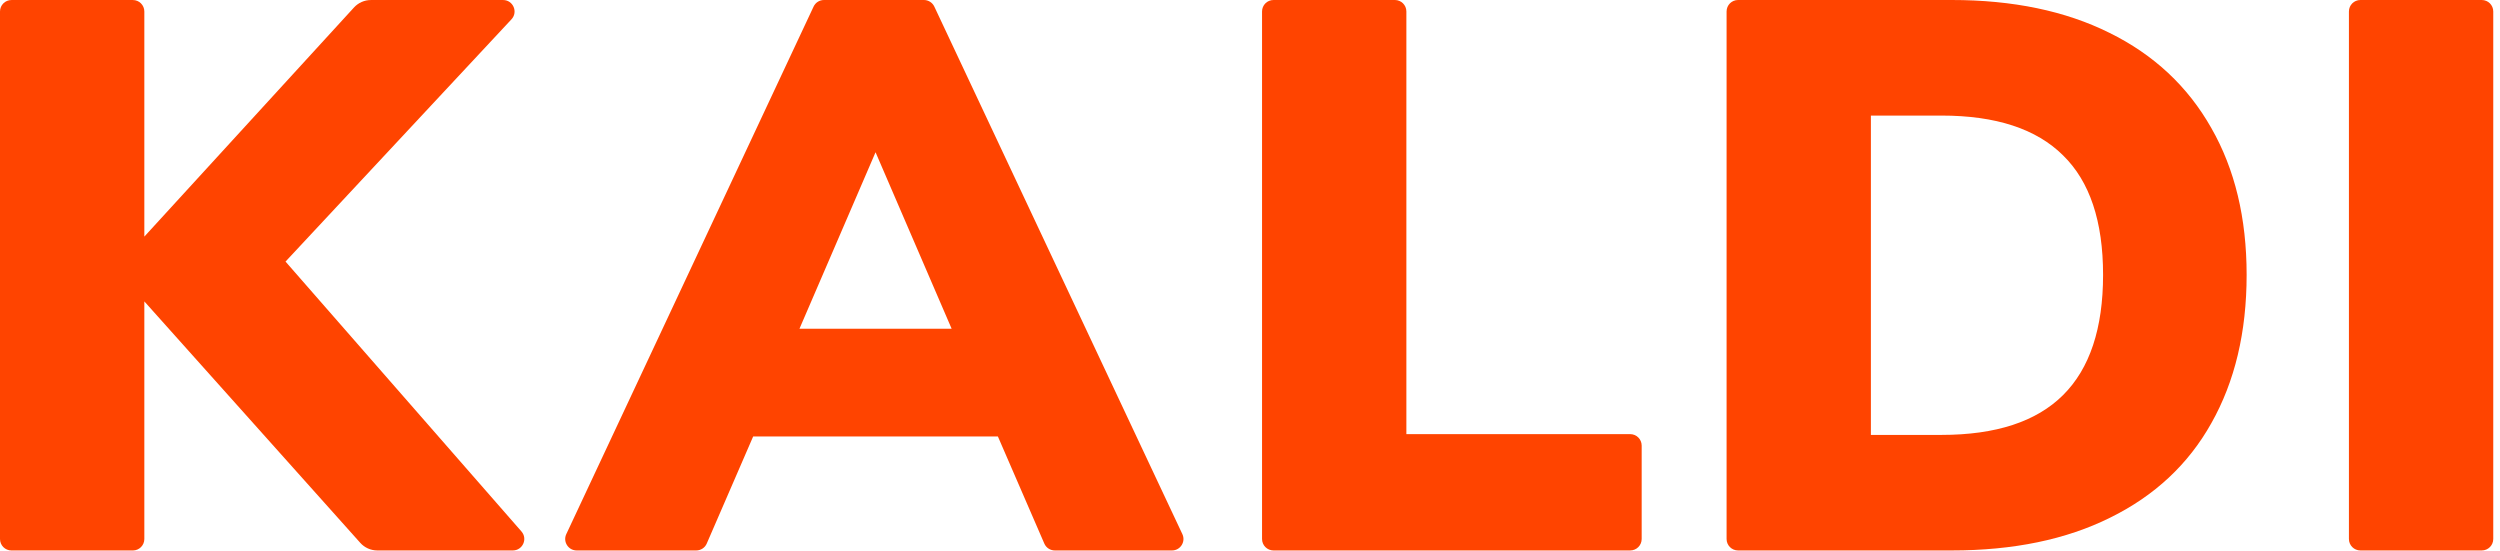
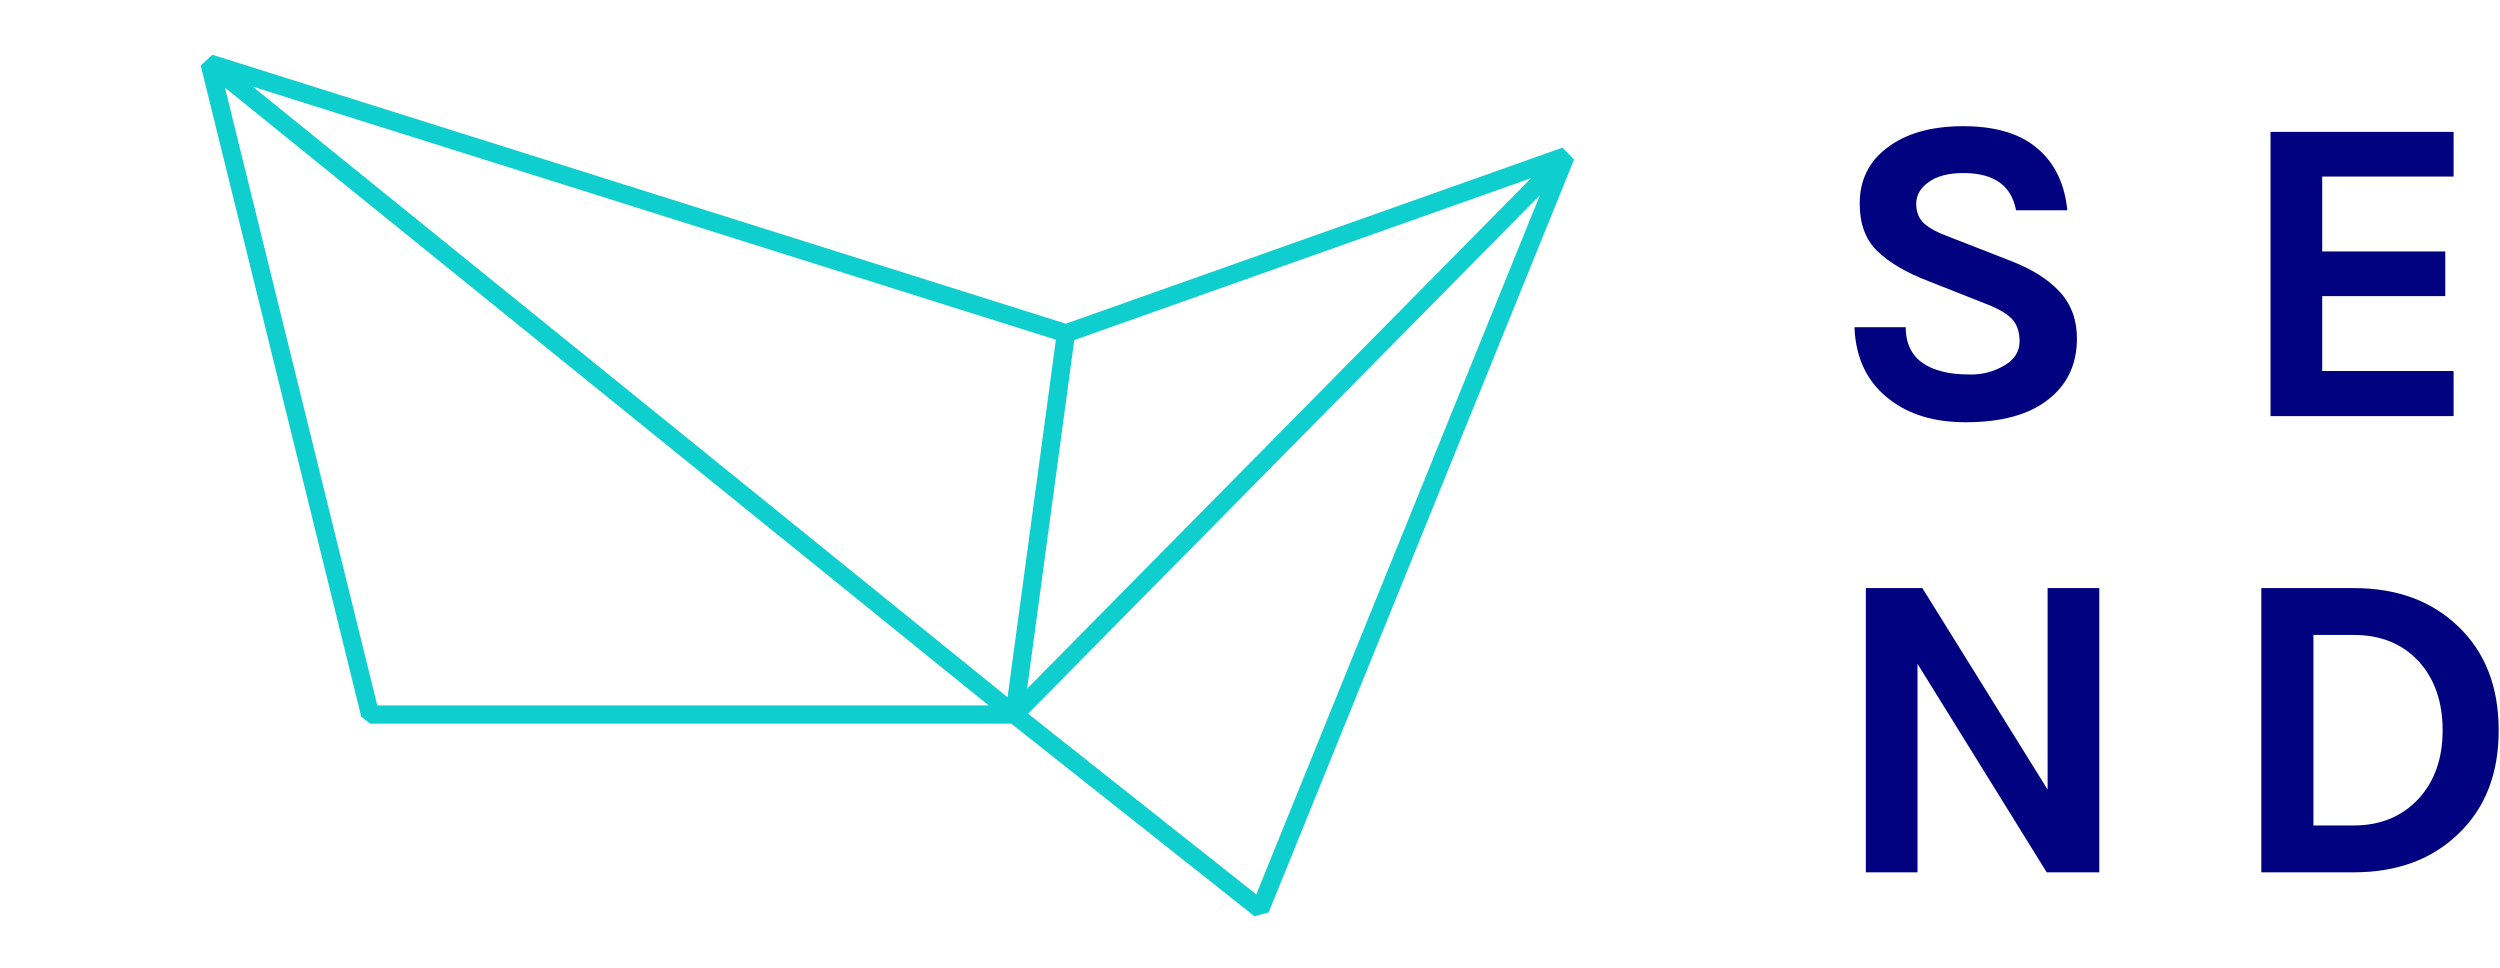
- <svg xmlns="http://www.w3.org/2000/svg" xmlns:xlink="http://www.w3.org/1999/xlink" viewBox="0 0 109 24">
-   <g transform="translate(-1470)">
-     <g style="mix-blend-mode:normal" transform="translate(1470)" fill="#f40">
-       <use xlink:href="#b" style="mix-blend-mode:normal" />
-       <use xlink:href="#c" style="mix-blend-mode:normal" />
-       <use xlink:href="#d" style="mix-blend-mode:normal" />
-       <use xlink:href="#e" style="mix-blend-mode:normal" />
-       <use xlink:href="#f" style="mix-blend-mode:normal" />
+ <svg xmlns="http://www.w3.org/2000/svg" width="137px" height="53px" viewBox="0 0 137 53" version="1.1">
+   <defs />
+   <g id="Symbols" stroke="none" stroke-width="1" fill="none" fill-rule="evenodd">
+     <g id="SEND-Logo-Top">
+       <g id="SEND-Logo" transform="translate(11, 3)">
+         <g id="Typo" transform="translate(90, 3.4214)" fill="#00027F">
+           <path d="M31.561,37.326 C30.648,38.318 29.456,38.814 27.985,38.814 L25.776,38.814 L25.776,28.374 L27.985,28.374 C29.473,28.374 30.665,28.862 31.561,29.838 C32.425,30.798 32.856,32.054 32.856,33.606 C32.856,35.126 32.425,36.366 31.561,37.326 M33.721,27.918 C32.264,26.51 30.352,25.806 27.985,25.806 L22.921,25.806 L22.921,41.382 L27.985,41.382 C30.352,41.382 32.264,40.678 33.721,39.27 C35.193,37.862 35.928,35.974 35.928,33.606 C35.928,31.222 35.193,29.326 33.721,27.918" id="Fill-2" />
+           <polygon id="Fill-4" points="11.209 36.846 4.345 25.806 1.248 25.806 1.248 41.382 4.08 41.382 4.08 29.958 11.16 41.382 14.041 41.382 14.041 25.806 11.209 25.806" />
+           <path d="M8.833,13.61 C8.272,13.938 7.664,14.102 7.009,14.102 C6.353,14.102 5.824,14.046 5.425,13.934 C4.097,13.598 3.433,12.79 3.433,11.51 L0.625,11.51 C0.688,13.206 1.32,14.518 2.521,15.446 C3.593,16.294 4.992,16.718 6.721,16.718 C8.673,16.718 10.177,16.306 11.232,15.482 C12.289,14.658 12.816,13.542 12.816,12.134 C12.816,11.11 12.505,10.258 11.881,9.578 C11.257,8.898 10.368,8.334 9.217,7.886 L5.833,6.566 C5.209,6.342 4.748,6.098 4.452,5.834 C4.156,5.57 4.009,5.206 4.009,4.742 C4.009,4.278 4.236,3.882 4.692,3.554 C5.148,3.226 5.784,3.062 6.601,3.062 C8.265,3.062 9.225,3.742 9.48,5.102 L12.289,5.102 C12.145,3.646 11.597,2.514 10.645,1.706 C9.692,0.898 8.341,0.494 6.589,0.494 C4.837,0.494 3.448,0.886 2.425,1.67 C1.417,2.422 0.912,3.446 0.912,4.742 C0.912,5.846 1.232,6.71 1.873,7.334 C2.513,7.958 3.433,8.502 4.633,8.966 L7.729,10.19 C8.417,10.446 8.912,10.722 9.217,11.018 C9.52,11.314 9.673,11.738 9.673,12.29 C9.673,12.842 9.393,13.282 8.833,13.61" id="Fill-6" />
+           <polygon id="Fill-8" points="33.457 13.91 26.257 13.91 26.257 9.806 33.001 9.806 33.001 7.358 26.257 7.358 26.257 3.254 33.457 3.254 33.457 0.806 23.425 0.806 23.425 16.382 33.457 16.382" />
+         </g>
+         <path d="M0.635,0 L0,0.597 L8.797,36.275 L9.283,36.656 L44.415,36.656 L57.746,47.21 L58.52,47.006 L75.258,5.748 L74.628,5.09 L47.406,14.739 L0.635,0 Z M2.849,1.747 L46.863,15.617 L44.289,34.655 L44.214,35.208 L2.849,1.747 Z M1.327,1.802 L35.499,29.445 L43.176,35.655 L9.675,35.655 L1.327,1.802 Z M47.87,15.636 L72.908,6.76 L45.286,34.739 L47.87,15.636 Z M45.337,36.11 L73.388,7.696 L57.844,46.012 L45.337,36.11 Z" id="Signet" fill="#0FCECE" />
+       </g>
    </g>
  </g>
-   <defs>
-     <path id="b" d="M22.735 23.171c.283.323.053.829-.376.829h-5.907c-.285 0-.556-.121-.745-.333l-9.414-10.526v10.36c0 .276-.224.5-.5.5h-5.293c-.276 0-.5-.224-.5-.5v-23c0-.276.224-.5.5-.5h5.293c.276 0 .5.224.5.5v9.815l9.141-9.99c.19-.207.457-.325.738-.325h5.762c.437 0 .664.521.366.841l-9.851 10.563 10.287 11.767z" />
-     <path id="c" d="M45.991 24c-.199 0-.38-.118-.459-.301l-2.024-4.669h-10.67l-2.024 4.669c-.079.183-.259.301-.459.301h-5.212c-.366 0-.608-.381-.453-.712l10.782-23c.082-.176.259-.288.453-.288h4.358c.194 0 .37.112.453.287l10.815 23c.156.332-.086.713-.452.713h-5.108zm-11.135-9.668h6.635l-3.317-7.694-3.317 7.694z" />
-     <path id="d" d="M55.525 24c-.276 0-.5-.224-.5-.5v-23c0-.276.224-.5.5-.5h5.293c.276 0 .5.224.5.5v18.428h9.759c.276 0 .5.224.5.5v4.072c0 .276-.224.5-.5.5h-15.552z" />
-     <path id="e" d="M75.279.5c0-.276.224-.5.5-.5h9.315c2.667 0 4.959.477 6.874 1.43 1.938.953 3.42 2.338 4.446 4.153 1.026 1.793 1.539 3.926 1.539 6.4 0 2.496-.513 4.652-1.539 6.468-1.003 1.793-2.474 3.166-4.412 4.119-1.915.953-4.218 1.43-6.908 1.43h-9.315c-.276 0-.5-.224-.5-.5v-23zm9.37 18.462c2.371 0 4.138-.579 5.301-1.736 1.163-1.157 1.744-2.905 1.744-5.242 0-2.338-.581-4.074-1.744-5.209-1.163-1.157-2.93-1.736-5.301-1.736h-3.078v13.923h3.078z" />
-     <path id="f" d="M102.913 24c-.276 0-.5-.224-.5-.5v-23c0-.276.224-.5.5-.5h5.293c.276 0 .5.224.5.5v23c0 .276-.224.5-.5.5h-5.293z" />
-   </defs>
</svg>
